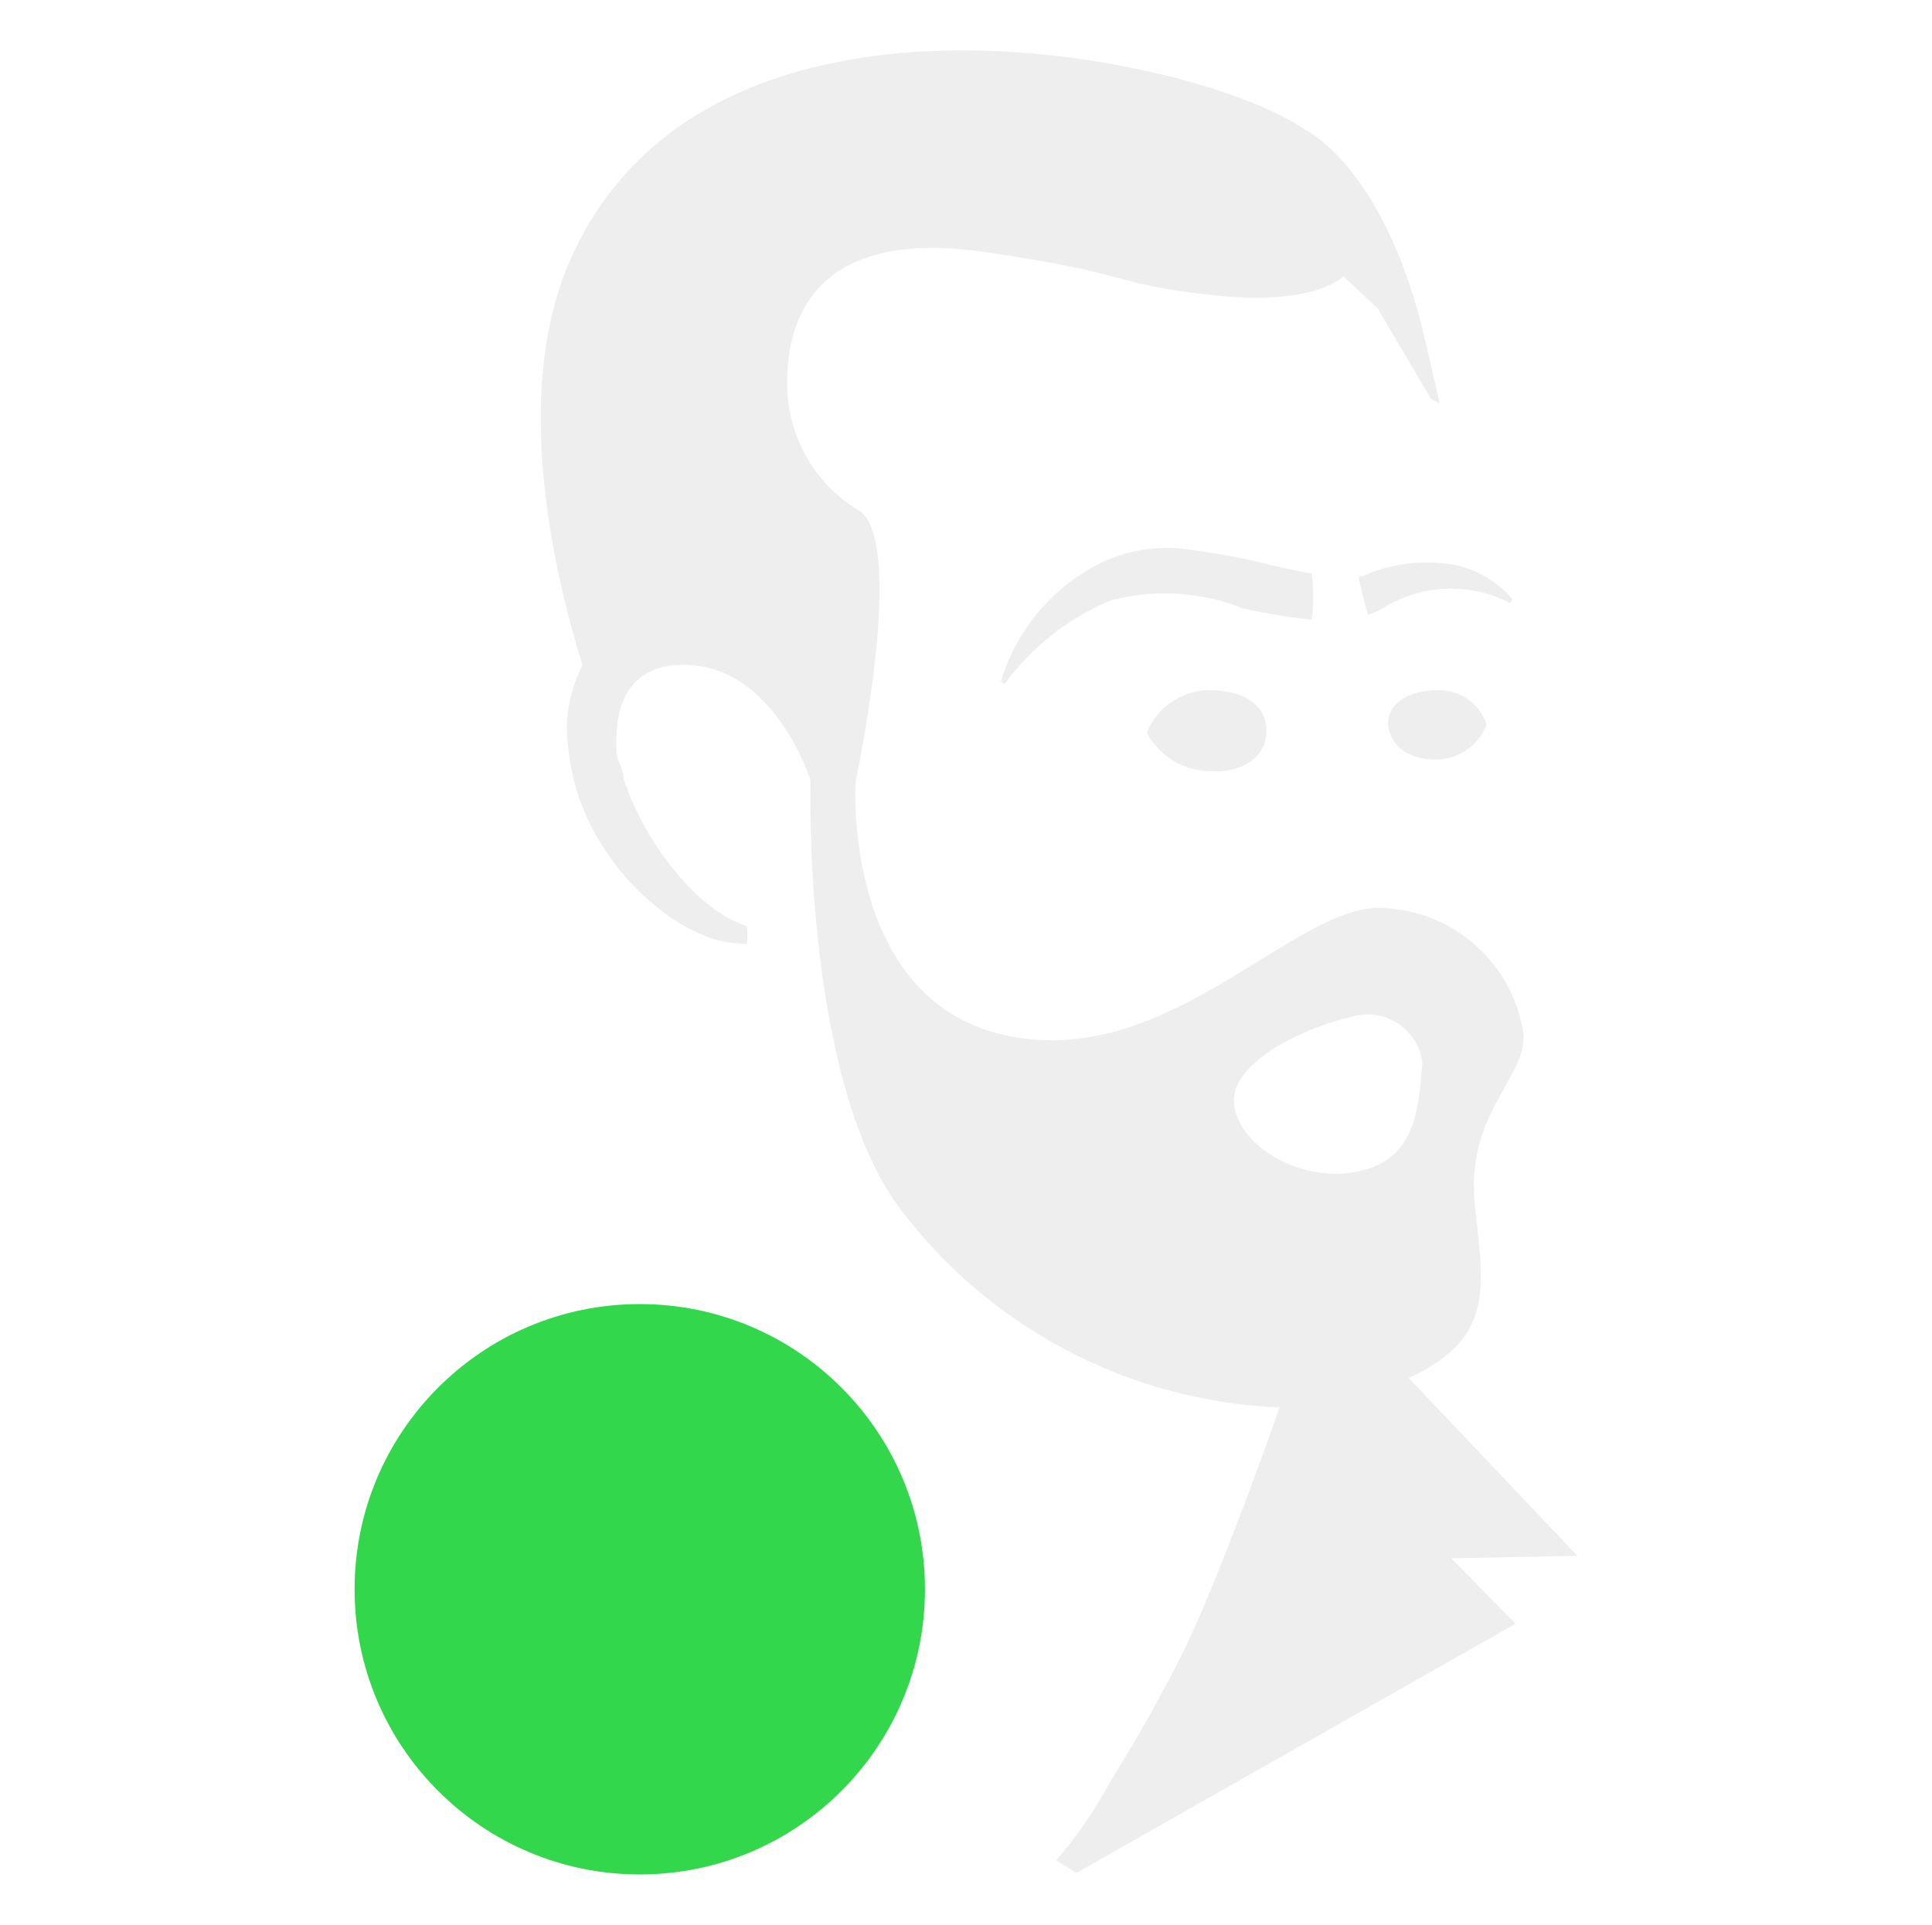
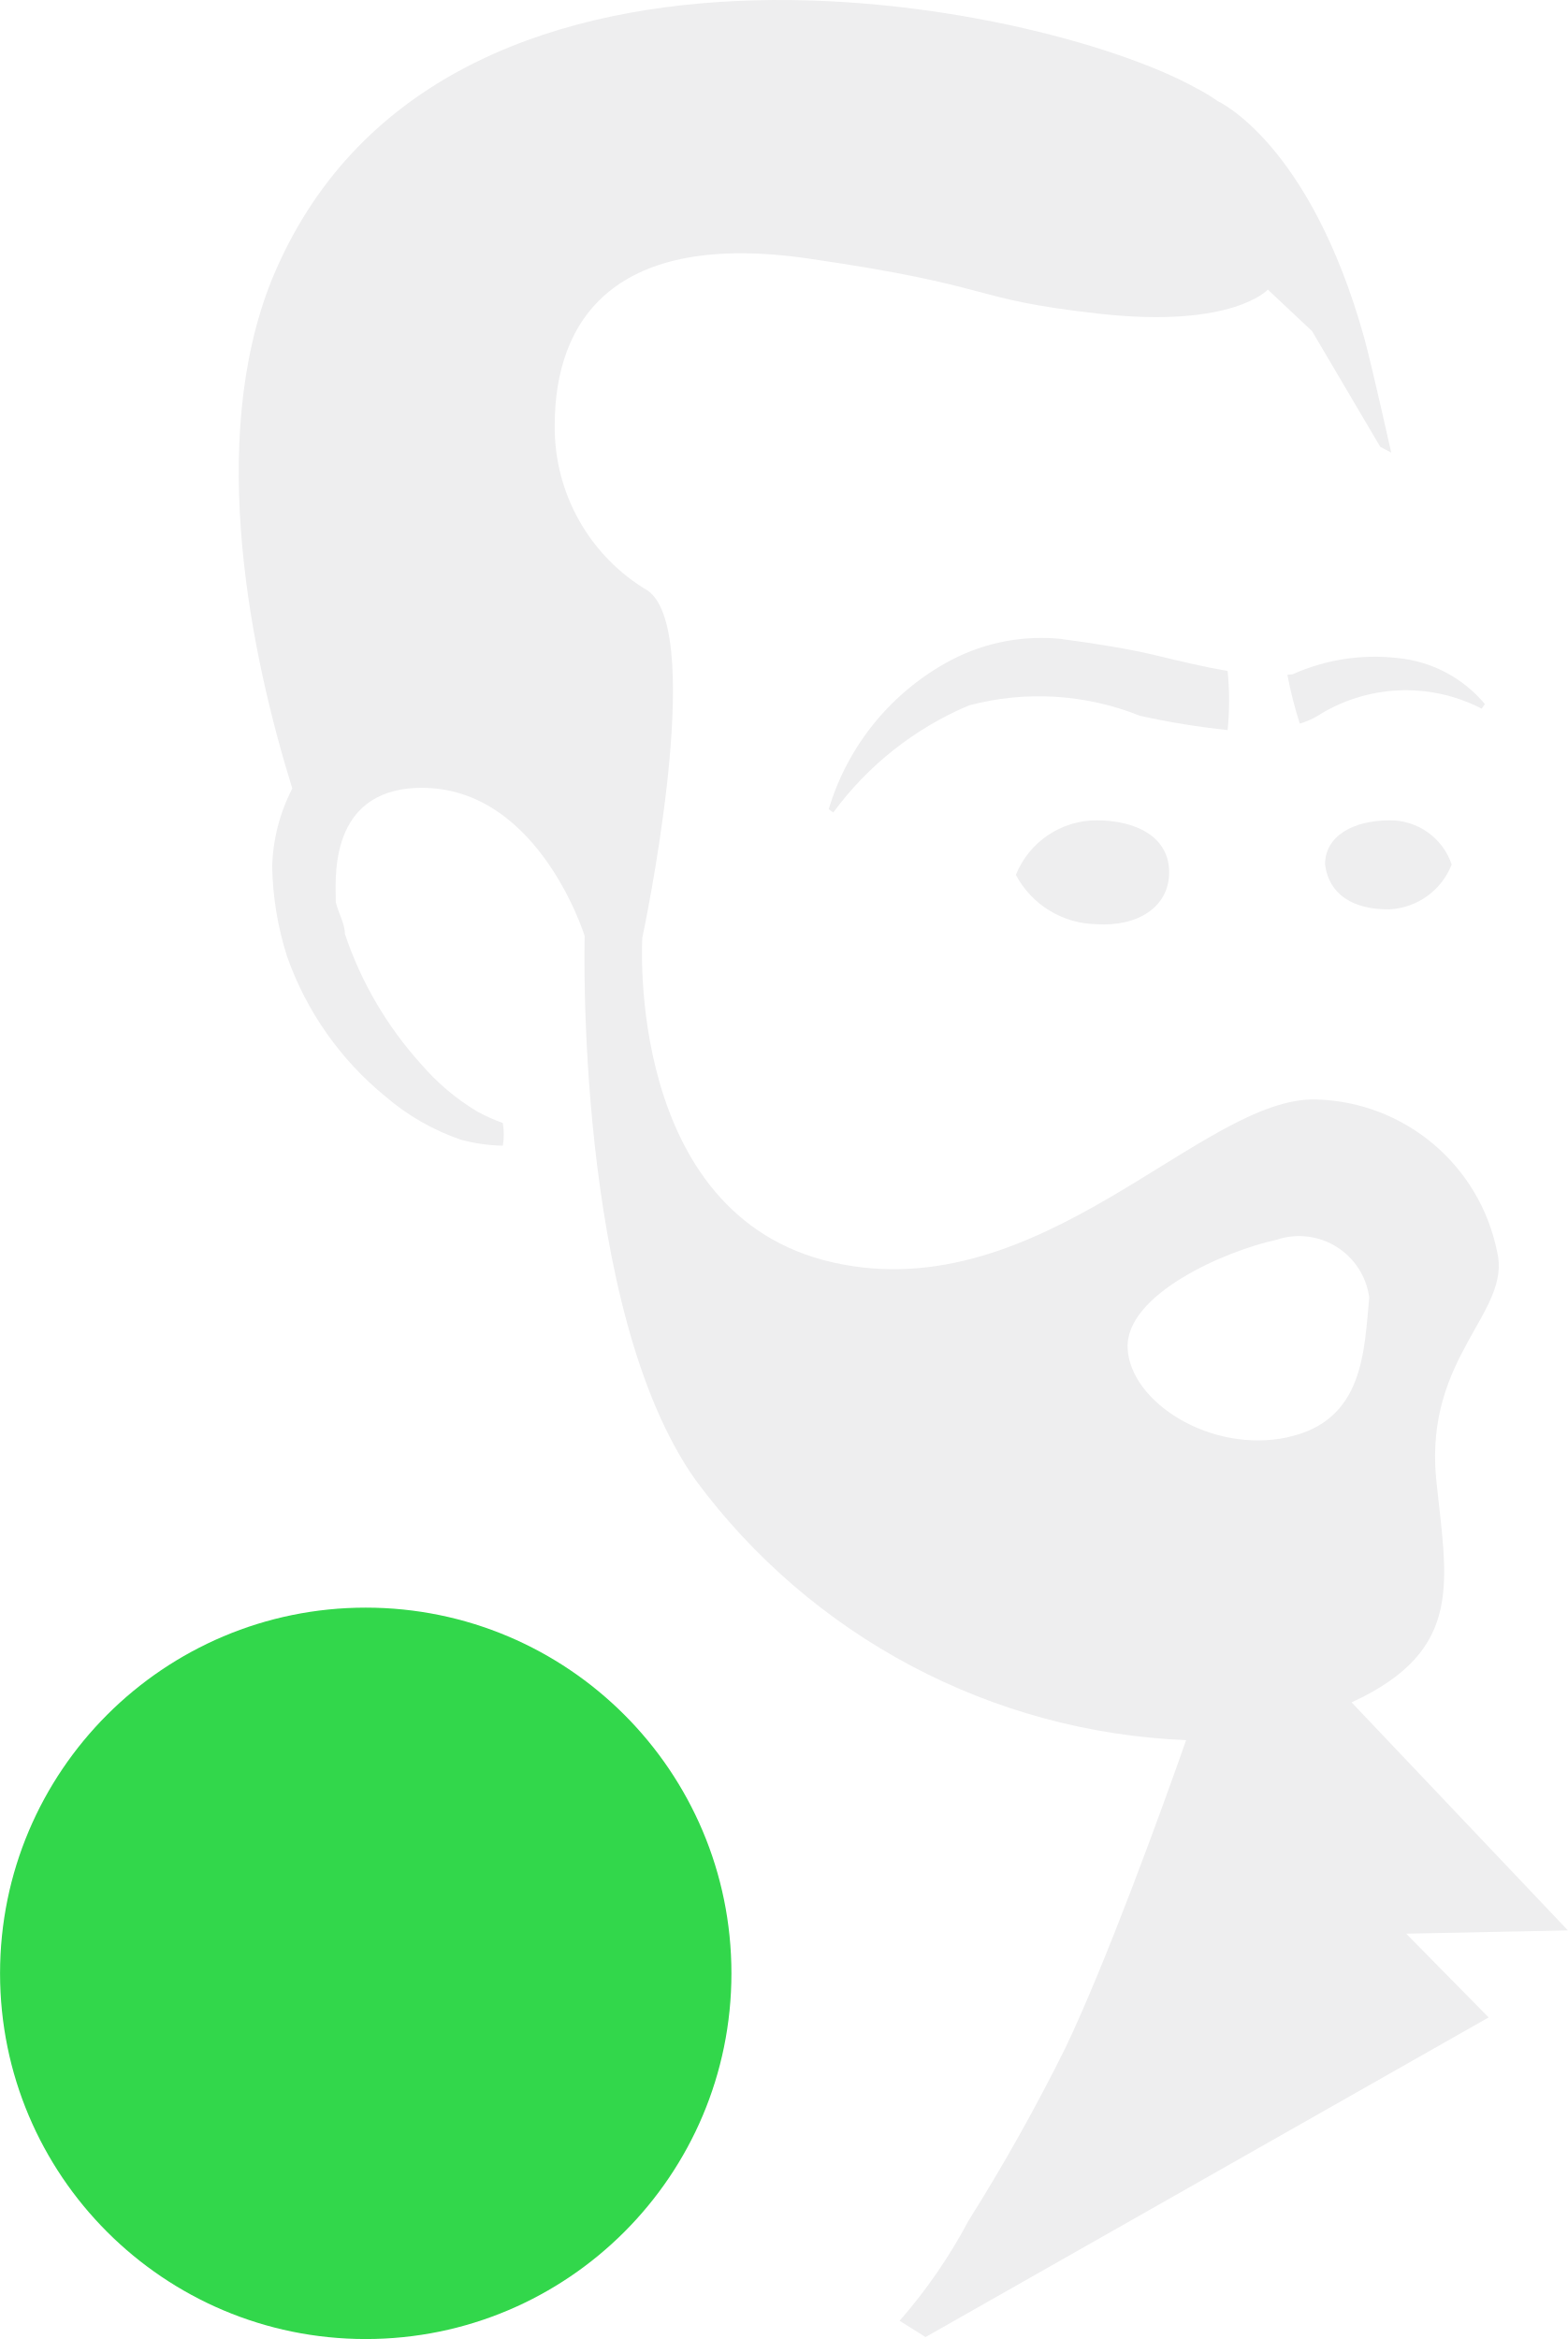
- <svg xmlns="http://www.w3.org/2000/svg" viewBox="0 0 38.14 38" version="1.1" id="svg260" width="38.14" height="38">
+ <svg xmlns="http://www.w3.org/2000/svg" viewBox="0 0 13.408 20" version="1.1" id="svg260" width="13.408" height="20">
  <defs id="defs243">
    <style id="style241">.cls-1{fill:#eeeeef;}.cls-2{fill:#ff931e;}</style>
  </defs>
-   <g id="Layer_2" data-name="Layer 2" transform="translate(7,1.004487)">
+   <g id="Layer_2" data-name="Layer 2" transform="translate(-4.618557,-7.578653)">
    <g id="Layer_1-2" data-name="Layer 1">
      <g id="icon_white_orange">
-         <path class="cls-1" d="m 19.82,10.38 a 6.32,6.32 0 0 0 0.19,0.75 1.19,1.19 0 0 0 0.26,-0.11 2.54,2.54 0 0 1 2.54,-0.12 l 0.05,-0.07 a 2,2 0 0 0 -1.35,-0.71 3.09,3.09 0 0 0 -1.61,0.25 z" id="path245" />
-         <path class="cls-1" d="m 16.36,9.83 a 3,3 0 0 0 -1.71,0.32 3.84,3.84 0 0 0 -1.89,2.3 l 0.07,0.05 a 5,5 0 0 1 2.09,-1.65 4.19,4.19 0 0 1 2.63,0.16 11.87,11.87 0 0 0 1.35,0.22 4.58,4.58 0 0 0 0,-0.91 C 18.55,10.26 18.17,10.17 17.8,10.08 17.43,9.99 16.9,9.9 16.36,9.83 Z" id="path247" />
-         <path class="cls-1" d="m 15.64,13.46 a 1.34,1.34 0 0 1 1.24,-0.84 c 0.62,0 1.12,0.26 1.12,0.8 0,0.54 -0.49,0.84 -1.12,0.8 a 1.43,1.43 0 0 1 -1.24,-0.76 z" id="path249" />
-         <path class="cls-1" d="m 20.4,13.3 c 0,-0.44 0.43,-0.68 1,-0.68 a 1,1 0 0 1 0.95,0.68 1.09,1.09 0 0 1 -0.95,0.69 C 20.83,14 20.46,13.76 20.4,13.3 Z" id="path251" />
-         <path class="cls-1" d="M 24.14,29.71 20.81,26.2 c 1.76,-0.81 1.46,-1.88 1.3,-3.46 -0.17,-1.88 1.17,-2.55 0.94,-3.48 a 2.92,2.92 0 0 0 -2.78,-2.34 c -1.75,-0.06 -4.23,3.23 -7.44,2.51 -3.21,-0.72 -2.94,-5 -2.94,-5 0,0 1,-4.67 0.09,-5.34 A 2.92,2.92 0 0 1 8.54,6.54 c 0,-1.64 0.93,-3 3.9,-2.57 2.97,0.43 2.42,0.62 4.48,0.85 2.06,0.23 2.6,-0.37 2.6,-0.37 l 0.68,0.64 v 0 l 1.05,1.78 0.17,0.09 c 0,0 -0.3,-1.35 -0.42,-1.78 -0.84,-3 -2.25,-3.63 -2.25,-3.63 v 0 A 2.63,2.63 0 0 0 18.42,1.35 C 16,0 6.7,-1.87 4.18,4.31 c -1,2.5 -0.31,5.79 0.32,7.82 a 2.78,2.78 0 0 0 -0.31,1.2 4.82,4.82 0 0 0 0.23,1.39 4.87,4.87 0 0 0 1.51,2.15 3.54,3.54 0 0 0 1.17,0.67 2.67,2.67 0 0 0 0.64,0.09 1,1 0 0 0 0,-0.35 2.87,2.87 0 0 1 -0.4,-0.18 3.55,3.55 0 0 1 -0.86,-0.73 5.68,5.68 0 0 1 -1.17,-2 c 0,-0.16 -0.1,-0.32 -0.14,-0.49 0,-0.32 -0.12,-1.61 1.11,-1.75 C 8.24,11.94 9,14.4 9,14.4 c 0,0 -0.16,5.75 1.71,8.38 a 9.88,9.88 0 0 0 7.55,4 c -0.37,1.06 -1.24,3.45 -1.86,4.74 a 30.24,30.24 0 0 1 -1.49,2.66 8.11,8.11 0 0 1 -1.06,1.54 l 0.4,0.25 8.67,-4.92 -1.27,-1.29 z m -4.32,-7.59 c -1.18,0.25 -2.42,-0.54 -2.46,-1.37 -0.04,-0.83 1.5,-1.5 2.29,-1.67 a 1.09,1.09 0 0 1 1.43,0.89 C 21,20.79 21,21.87 19.82,22.12 Z" id="path253" />
-         <circle class="cls-2" cx="5.63" cy="30.37" r="5.63" id="circle255" style="fill:#32d74b;fill-opacity:1" />
+         <path class="cls-1" d="m 15.627,13.349 a 3.51,3.51 0 0 0 0.106,0.417 0.661,0.661 0 0 0 0.144,-0.061 1.411,1.411 0 0 1 1.411,-0.067 l 0.028,-0.039 a 1.111,1.111 0 0 0 -0.75,-0.394 1.716,1.716 0 0 0 -0.894,0.139 z" id="path245" style="stroke-width:0.555" />
+         <path class="cls-1" d="m 13.705,13.043 a 1.666,1.666 0 0 0 -0.95,0.178 2.133,2.133 0 0 0 -1.05,1.277 l 0.039,0.028 a 2.777,2.777 0 0 1 1.161,-0.916 2.327,2.327 0 0 1 1.461,0.089 6.593,6.593 0 0 0 0.75,0.122 2.544,2.544 0 0 0 0,-0.505 c -0.194,-0.033 -0.405,-0.083 -0.611,-0.133 -0.206,-0.05 -0.5,-0.1 -0.8,-0.139 z" id="path247" style="stroke-width:0.555" />
+         <path class="cls-1" d="m 13.305,15.06 a 0.744,0.744 0 0 1 0.689,-0.467 c 0.344,0 0.622,0.144 0.622,0.444 0,0.3 -0.272,0.467 -0.622,0.444 a 0.794,0.794 0 0 1 -0.689,-0.422 z" id="path249" style="stroke-width:0.555" />
+         <path class="cls-1" d="m 15.949,14.971 c 0,-0.244 0.239,-0.378 0.555,-0.378 a 0.555,0.555 0 0 1 0.528,0.378 0.605,0.605 0 0 1 -0.528,0.383 c -0.317,0.005 -0.522,-0.128 -0.555,-0.383 z" id="path251" style="stroke-width:0.555" />
+         <path class="cls-1" d="m 18.026,24.085 -1.85,-1.95 c 0.978,-0.45 0.811,-1.044 0.722,-1.922 -0.094,-1.044 0.65,-1.416 0.522,-1.933 a 1.622,1.622 0 0 0 -1.544,-1.3 c -0.972,-0.033 -2.349,1.794 -4.132,1.394 -1.783,-0.4 -1.633,-2.777 -1.633,-2.777 0,0 0.555,-2.594 0.05,-2.966 A 1.622,1.622 0 0 1 9.362,11.216 c 0,-0.911 0.517,-1.666 2.166,-1.427 1.65,0.239 1.344,0.344 2.488,0.472 1.144,0.128 1.444,-0.206 1.444,-0.206 l 0.378,0.355 v 0 l 0.583,0.989 0.094,0.05 c 0,0 -0.167,-0.75 -0.233,-0.989 -0.467,-1.666 -1.25,-2.016 -1.25,-2.016 v 0 A 1.461,1.461 0 0 0 14.849,8.333 C 13.505,7.584 8.34,6.545 6.94,9.977 6.385,11.366 6.768,13.193 7.118,14.321 a 1.544,1.544 0 0 0 -0.172,0.666 2.677,2.677 0 0 0 0.128,0.772 2.705,2.705 0 0 0 0.839,1.194 1.966,1.966 0 0 0 0.65,0.372 1.483,1.483 0 0 0 0.355,0.05 0.555,0.555 0 0 0 0,-0.194 1.594,1.594 0 0 1 -0.222,-0.1 1.972,1.972 0 0 1 -0.478,-0.405 3.155,3.155 0 0 1 -0.65,-1.111 c 0,-0.089 -0.056,-0.178 -0.078,-0.272 0,-0.178 -0.067,-0.894 0.617,-0.972 1.089,-0.106 1.511,1.261 1.511,1.261 0,0 -0.089,3.194 0.95,4.654 a 5.488,5.488 0 0 0 4.193,2.222 c -0.206,0.589 -0.689,1.916 -1.033,2.633 a 16.796,16.796 0 0 1 -0.828,1.477 4.504,4.504 0 0 1 -0.589,0.855 l 0.222,0.139 4.815,-2.733 -0.705,-0.716 z m -2.399,-4.216 c -0.655,0.139 -1.344,-0.3 -1.366,-0.761 -0.022,-0.461 0.833,-0.833 1.272,-0.928 a 0.605,0.605 0 0 1 0.794,0.494 c -0.044,0.455 -0.044,1.055 -0.7,1.194 z" id="path253" style="stroke-width:0.555" />
+         <circle class="cls-2" cx="7.746" cy="24.452" r="3.127" id="circle255" style="fill:#32d74b;fill-opacity:1;stroke-width:0.555" />
      </g>
    </g>
  </g>
</svg>
